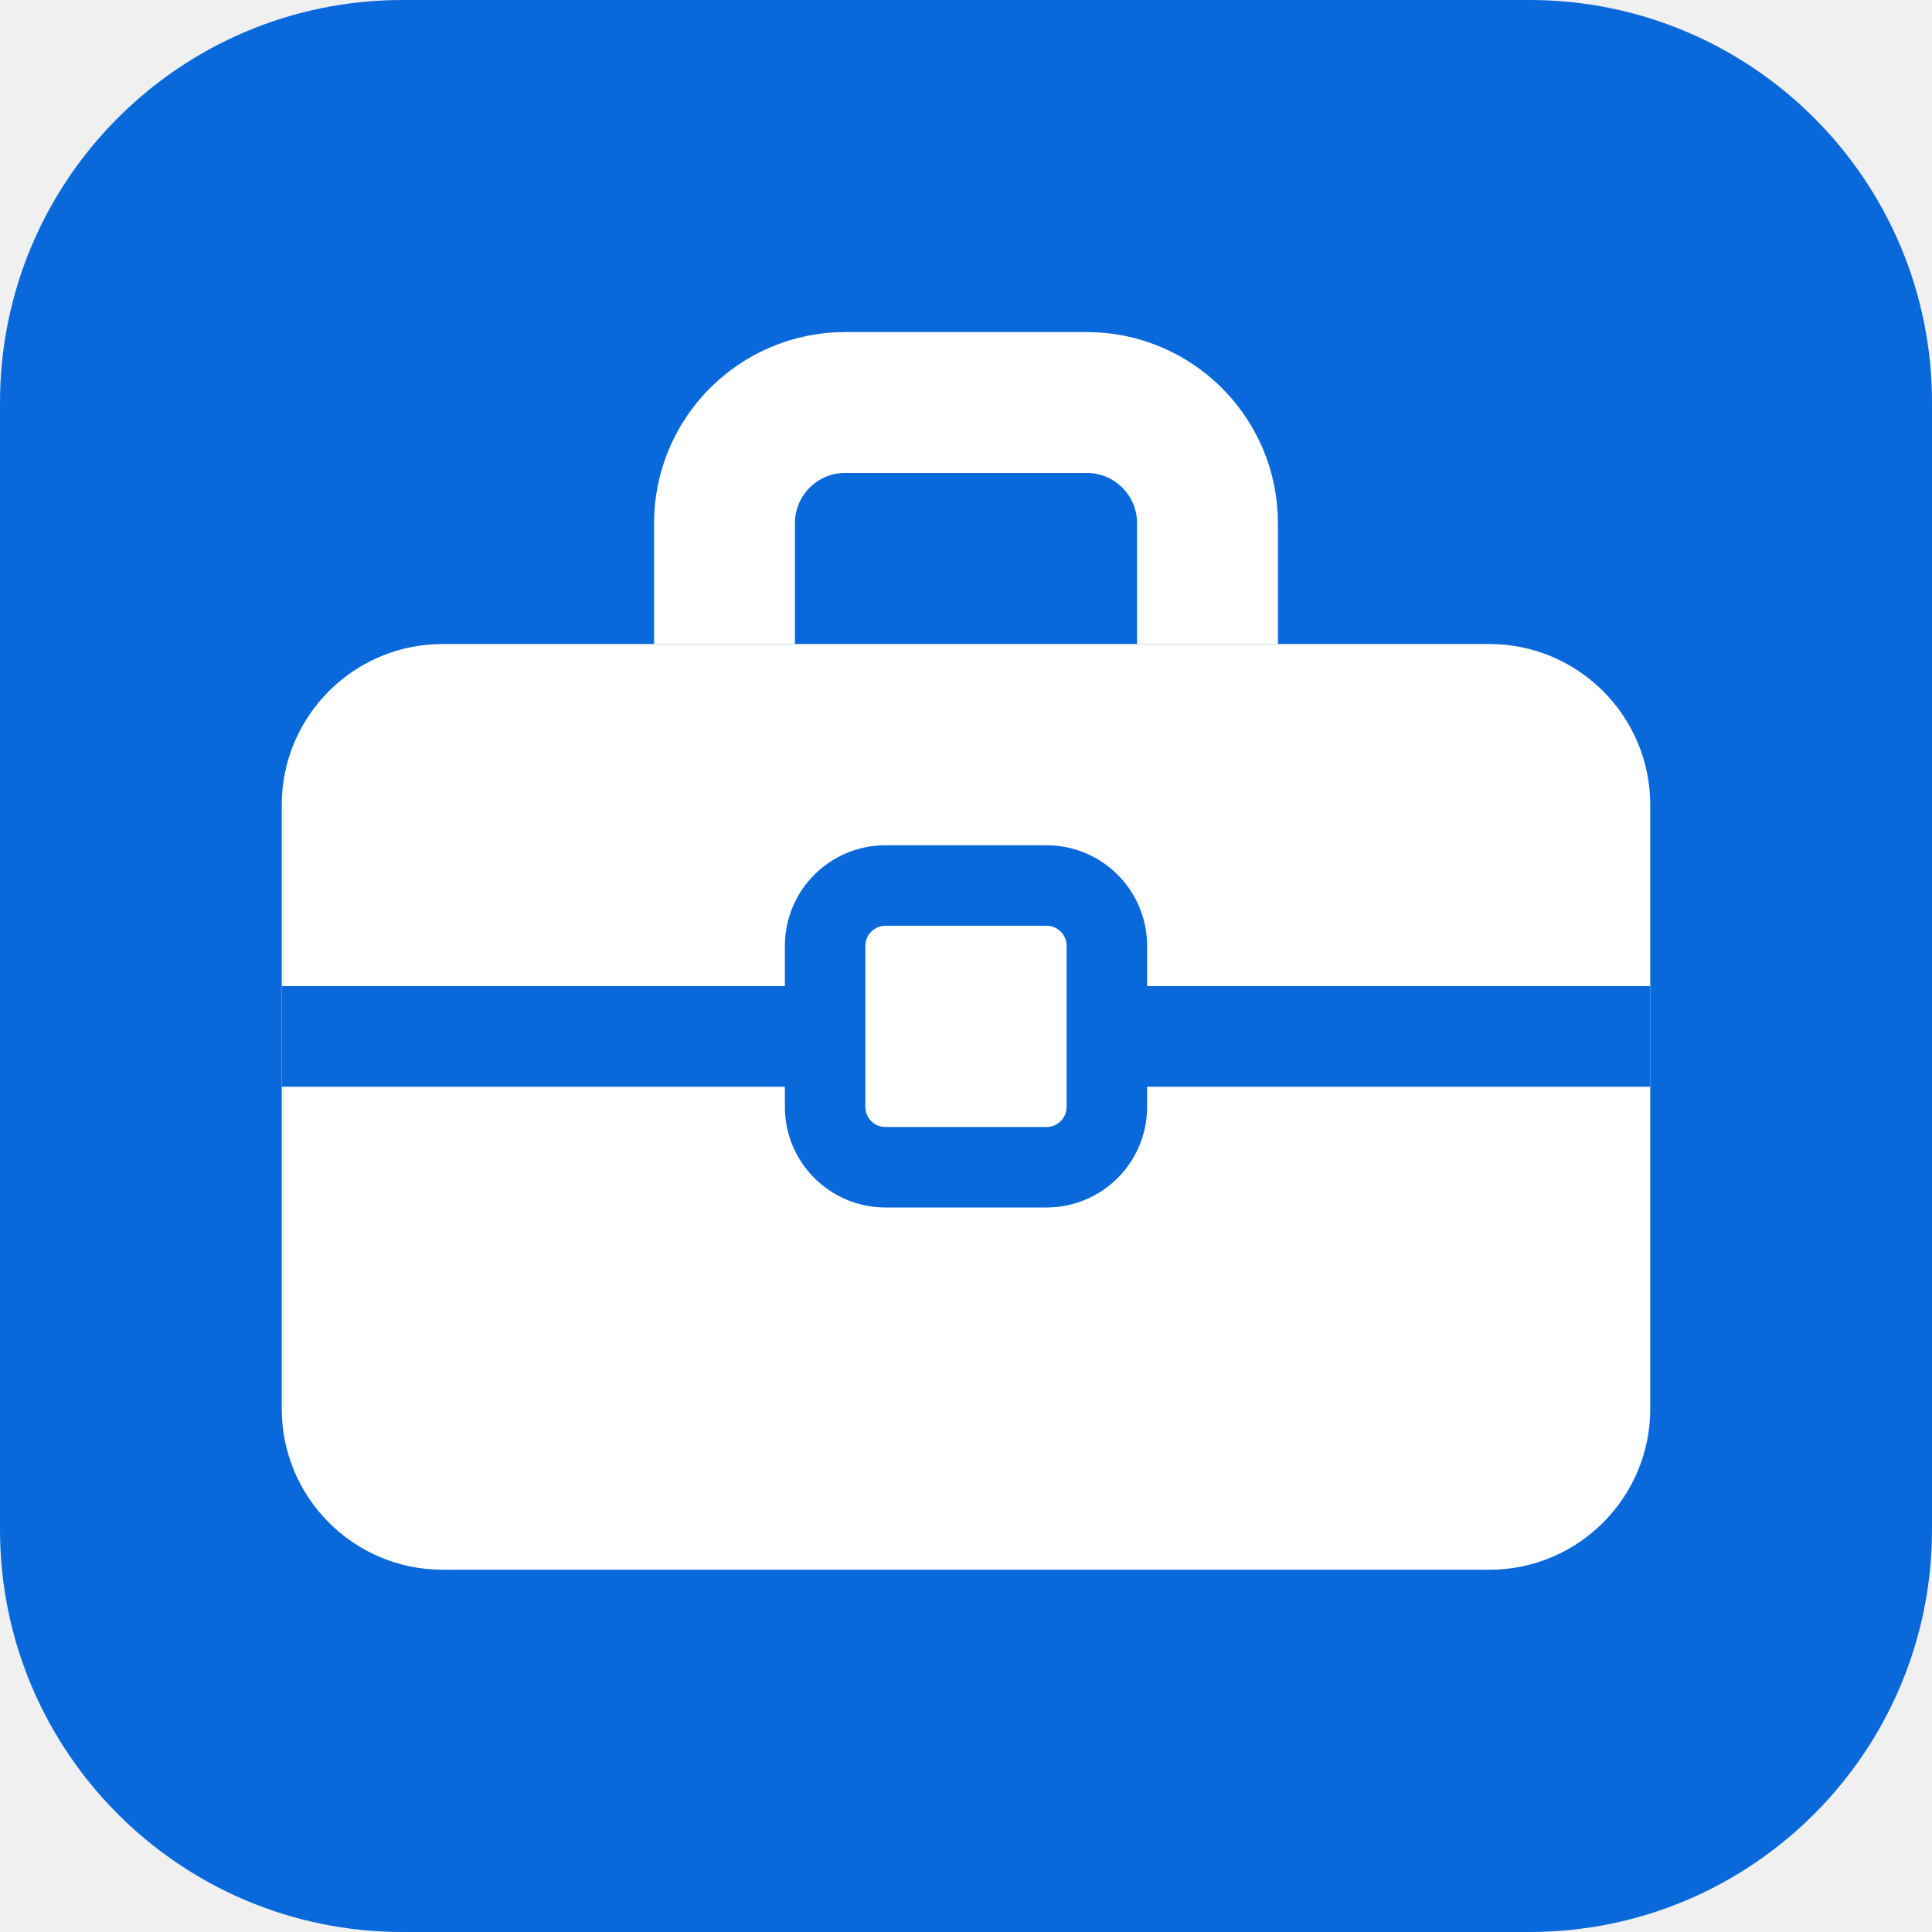
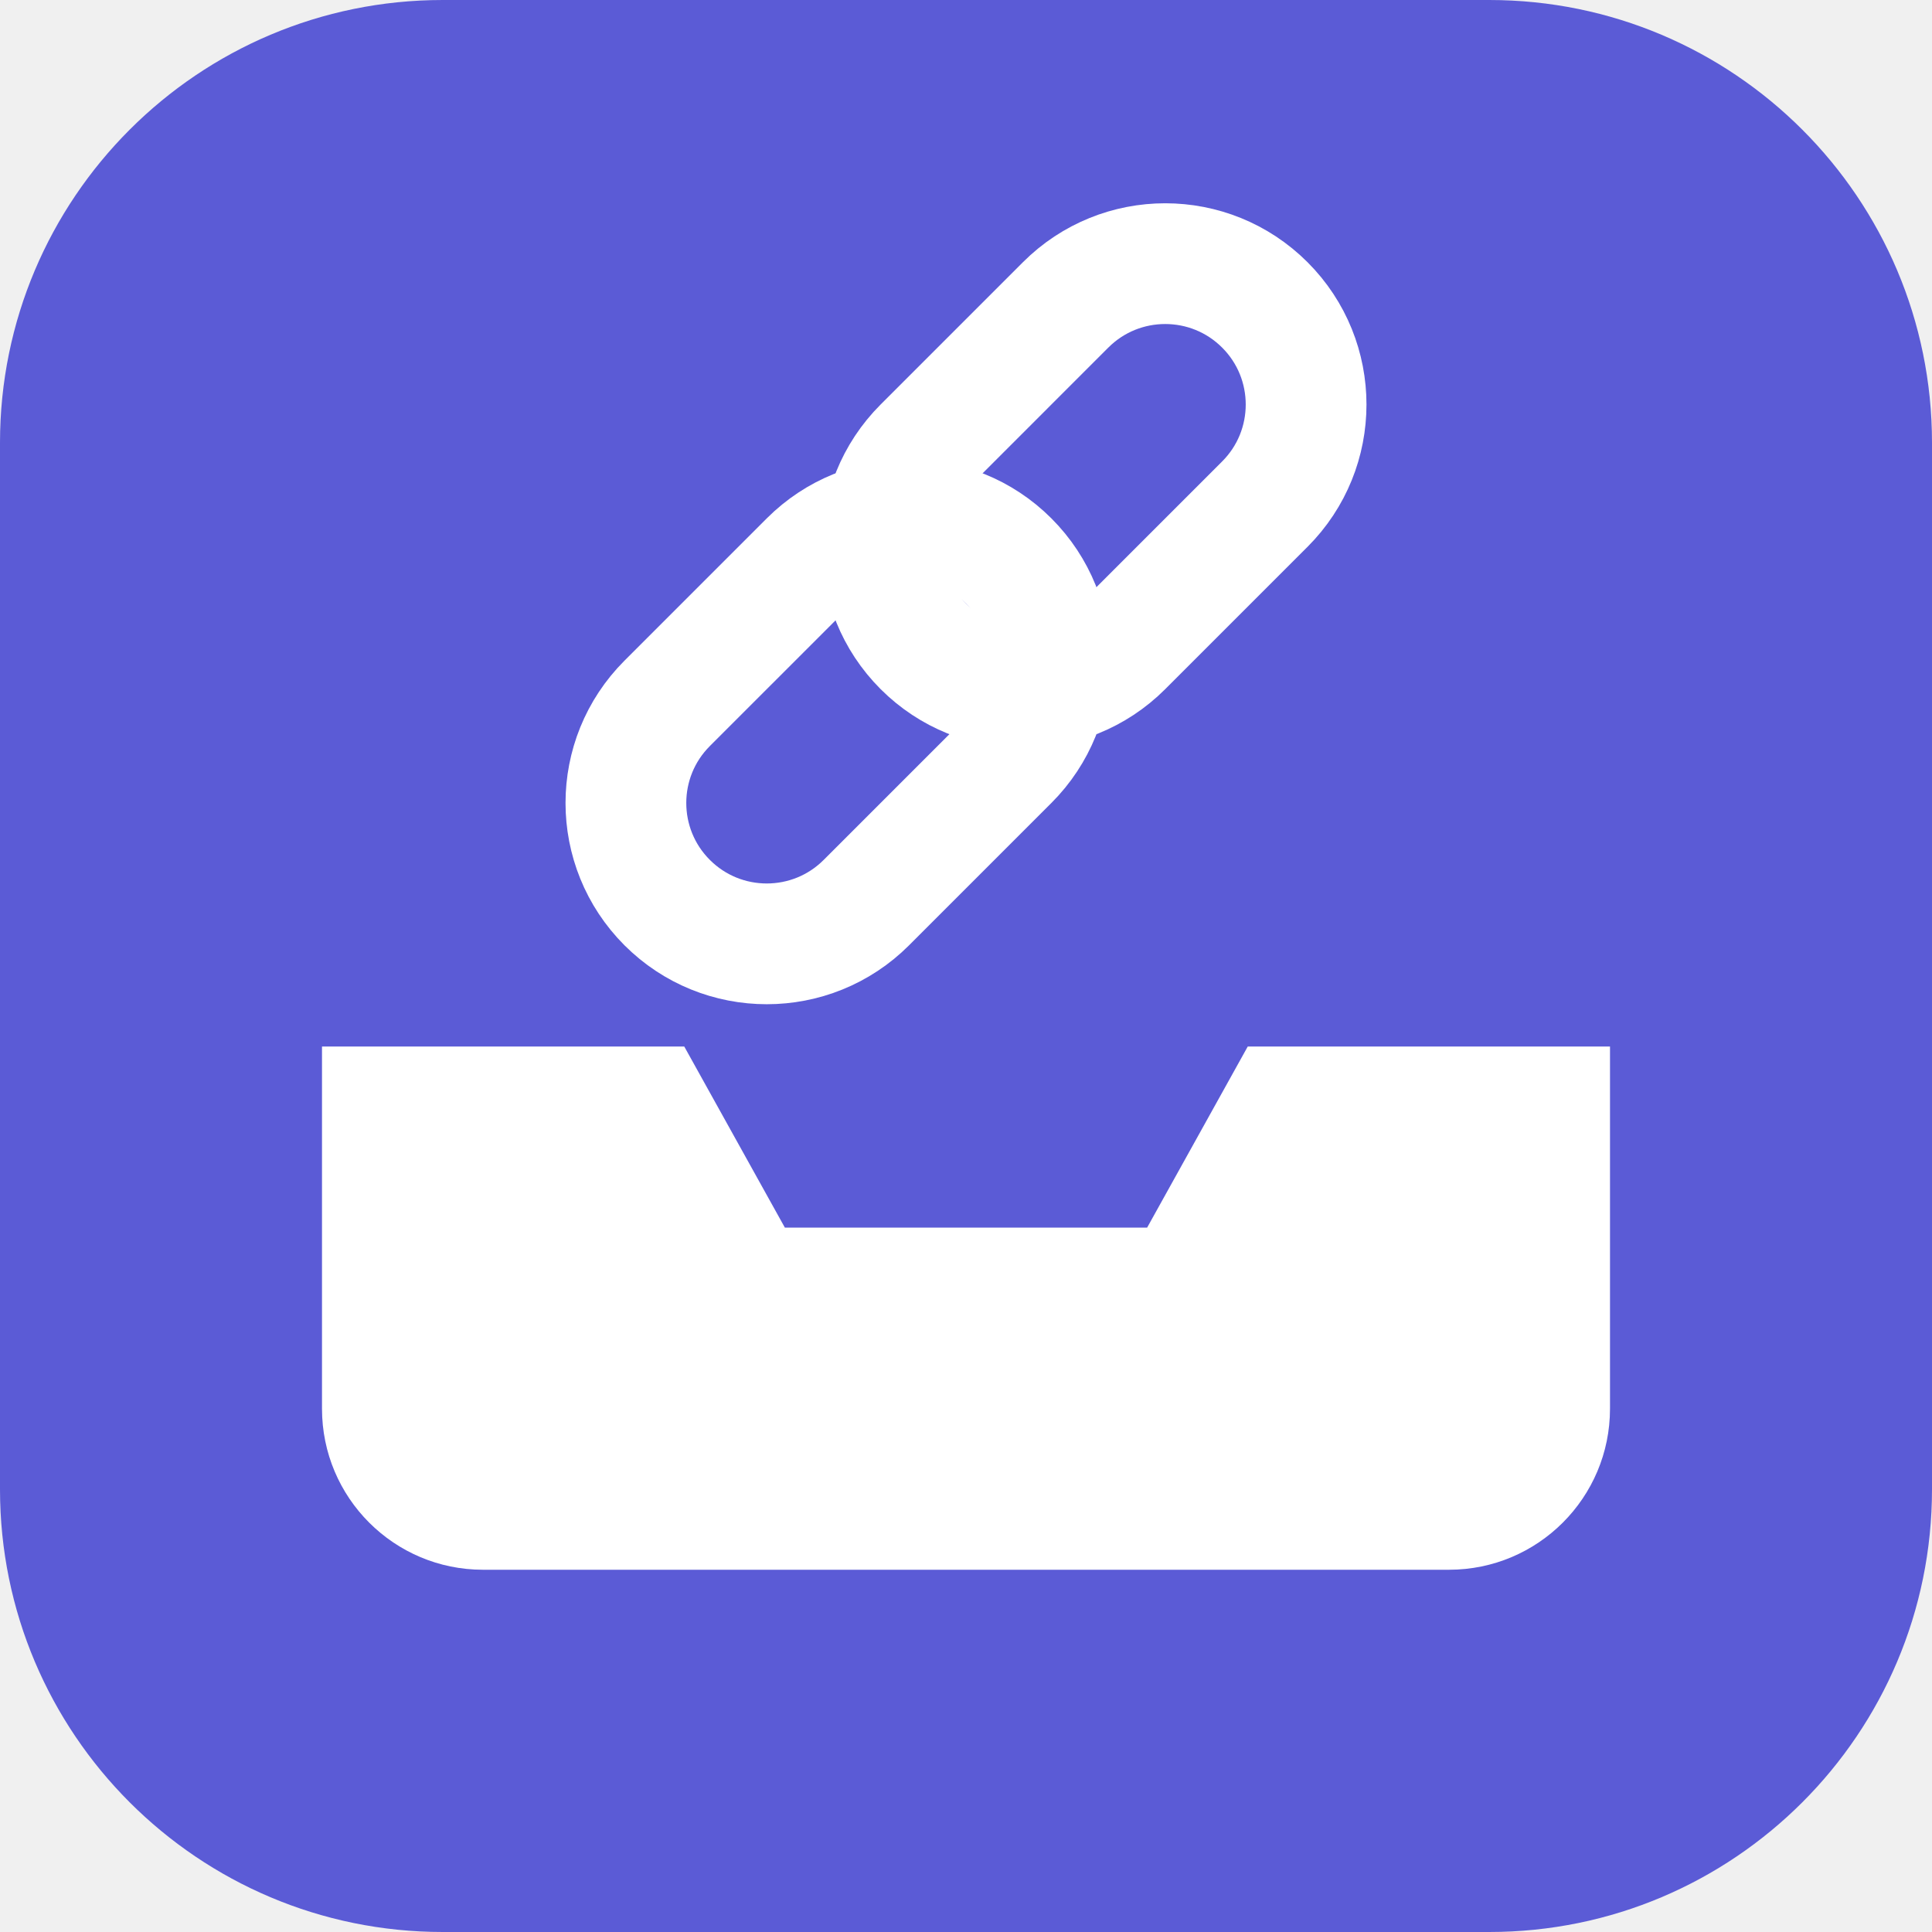
<svg xmlns="http://www.w3.org/2000/svg" viewBox="0 0 96 96">
-   <rect width="96" height="96" rx="20" fill="#0969da" />
-   <path d="M36 32v-6a6 6 0 0 1 6-6h12a6 6 0 0 1 6 6v6" fill="none" stroke="#fff" stroke-width="7" />
-   <rect x="14" y="32" width="68" height="46" rx="8" fill="#fff" />
-   <rect x="14" y="49" width="68" height="5" fill="#0969da" />
-   <rect x="41" y="44" width="14" height="14" rx="3" fill="#fff" stroke="#0969da" stroke-width="4" />
+   <rect width="96" height="96" rx="22" fill="#5b5bd6" />
+   <g transform="rotate(-45 48 30)" fill="none" stroke="#fff" stroke-width="6">
+     <rect x="27" y="23" width="24" height="14" rx="7" />
+     <rect x="45" y="23" width="24" height="14" rx="7" />
+   </g>
+   <path d="M16 52h18l5 9h18l5-9h18v18a8 8 0 0 1-8 8H24a8 8 0 0 1-8-8z" fill="#fff" />
</svg>
